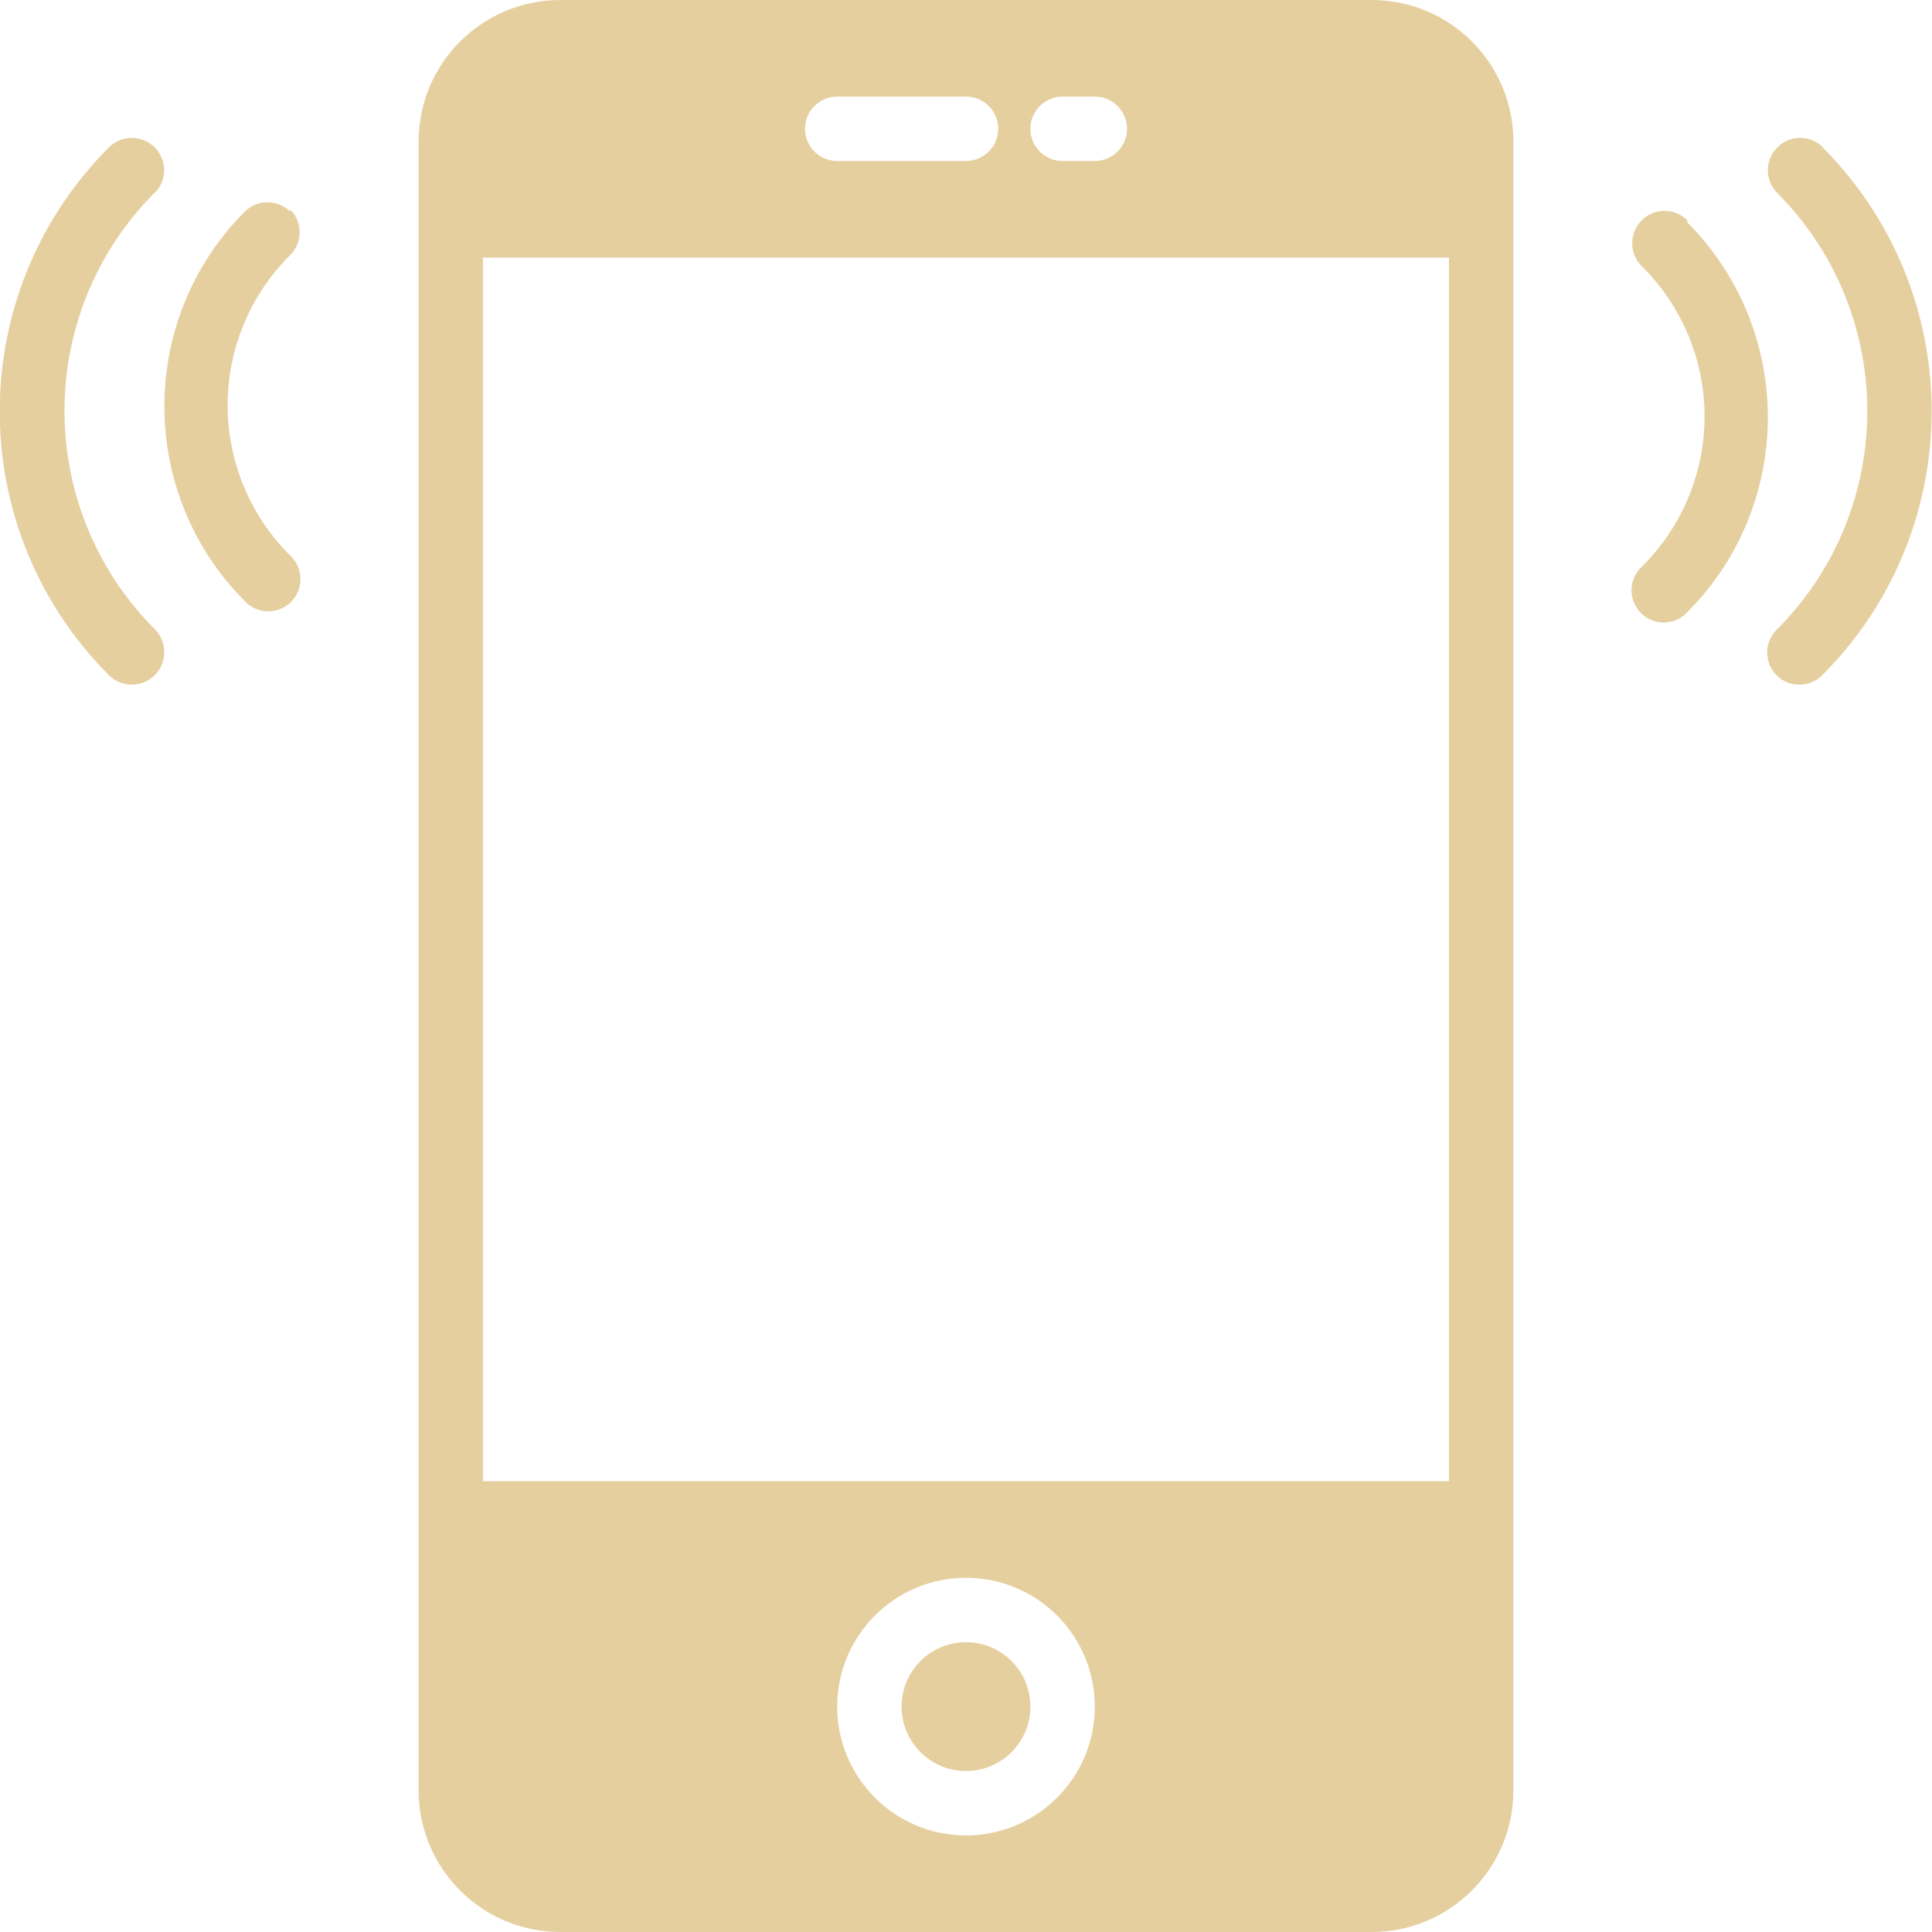
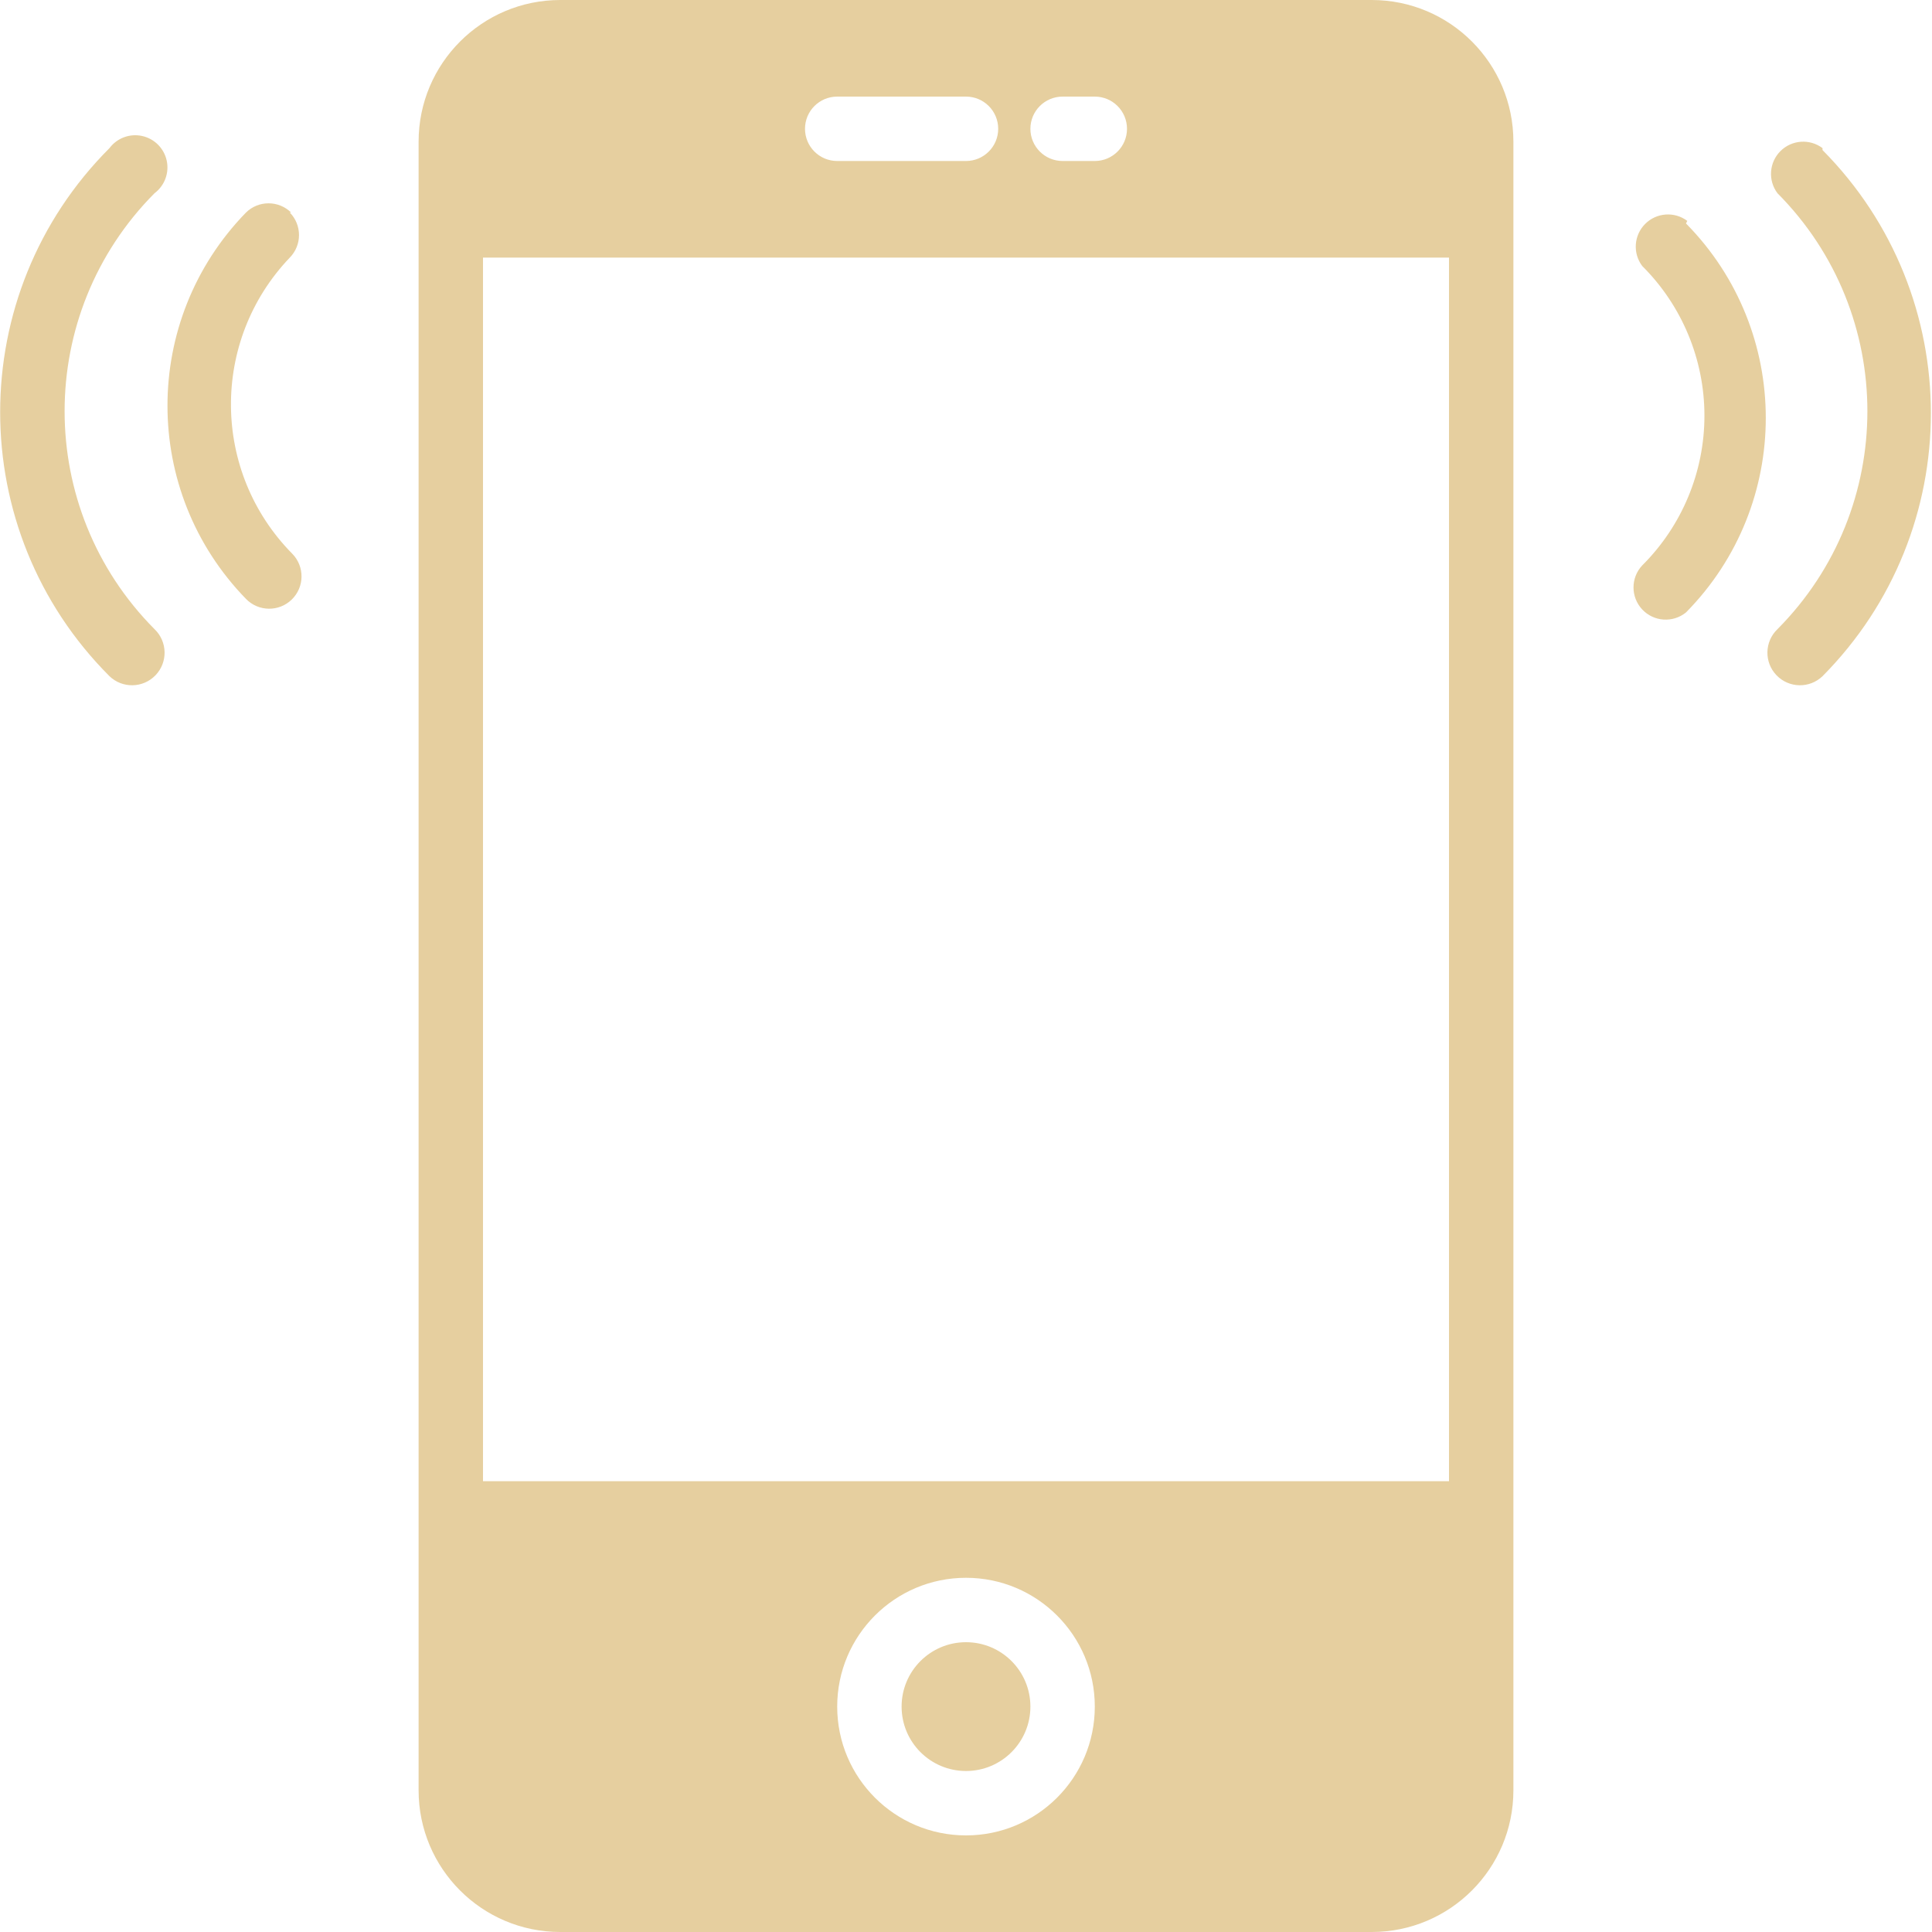
- <svg xmlns="http://www.w3.org/2000/svg" width="45" height="45" viewBox="0 0 45 45">
-   <defs>
-     <clipPath id="a">
-       <path fill="none" d="M0 0h45v45H0z" />
-     </clipPath>
-   </defs>
-   <g>
-     <g fill="#e6cf9f" clip-path="url(#a)">
-       <path d="M42.46 3.43A.75.75 0 0 0 41.4 4.5a7.2 7.2 0 0 1 0 10.15.75.75 0 1 0 1.06 1.06 8.7 8.7 0 0 0 0-12.27M39.3 5.13a.75.75 0 0 0-1.06 1.07 4.92 4.92 0 0 1 0 7 .75.75 0 1 0 1.06 1.06 6.43 6.43 0 0 0 0-9.08M3.6 4.5a.75.75 0 0 0-1.06-1.07 8.7 8.7 0 0 0 0 12.3.75.75 0 1 0 1.06-1.08 7.2 7.2 0 0 1 0-10.16M6.76 4.93a.75.75 0 0 0-1.06 0 6.43 6.43 0 0 0 0 9.07.75.75 0 1 0 1.06-1.06 4.93 4.93 0 0 1 0-7 .75.75 0 0 0 0-1.06M24 39.75a1.5 1.5 0 1 1-1.5-1.5 1.5 1.5 0 0 1 1.5 1.5M33.75 34.5h-22.5V6h22.5zM22.5 42.75a3 3 0 1 1 3-3 3 3 0 0 1-3 3m-3-40.5h3a.75.75 0 0 1 0 1.5h-3a.75.75 0 0 1 0-1.5m5.25 0h.75a.75.75 0 0 1 0 1.5h-.75a.75.75 0 0 1 0-1.5M31.95 0h-18.9a3.3 3.3 0 0 0-3.3 3.3v38.4a3.3 3.3 0 0 0 3.3 3.3h18.9a3.3 3.3 0 0 0 3.3-3.3V3.3a3.3 3.3 0 0 0-3.3-3.3" />
-     </g>
-   </g>
+ <svg xmlns="http://www.w3.org/2000/svg" width="30" height="30" viewBox="0 0 30 30">
+   <path fill="#e6cf9f" d="M28.3 2.3a.5.5 0 0 0-.7.7 4.8 4.8 0 0 1 0 6.77.5.5 0 0 0 .7.73 5.8 5.8 0 0 0 0-8.17m-2.1 1.1a.5.5 0 0 0-.7.7 3.28 3.28 0 0 1 0 4.65.5.5 0 0 0 .68.73 4.3 4.3 0 0 0 0-6.04M2.4 3a.5.5 0 1 0-.7-.7 5.8 5.8 0 0 0 0 8.2.5.5 0 0 0 .7-.73A4.8 4.8 0 0 1 2.4 3m2.12.3a.5.5 0 0 0-.7 0 4.3 4.3 0 0 0 0 6 .5.5 0 0 0 .72-.7A3.3 3.3 0 0 1 4.5 4a.5.5 0 0 0 0-.7M16 26.5a1 1 0 1 1-1-1 1 1 0 0 1 1 1m6.5-3.5h-15V4h15zM15 28.5a2 2 0 1 1 2-2 2 2 0 0 1-2 2m-2-27h2a.5.5 0 0 1 0 1h-2a.5.5 0 0 1 0-1m3.5 0h.5a.5.5 0 0 1 0 1h-.5a.5.5 0 0 1 0-1M21.3 0H8.7a2.2 2.2 0 0 0-2.2 2.2v25.6A2.2 2.2 0 0 0 8.7 30h12.6a2.2 2.2 0 0 0 2.2-2.2V2.2A2.2 2.2 0 0 0 21.3 0" />
</svg>
